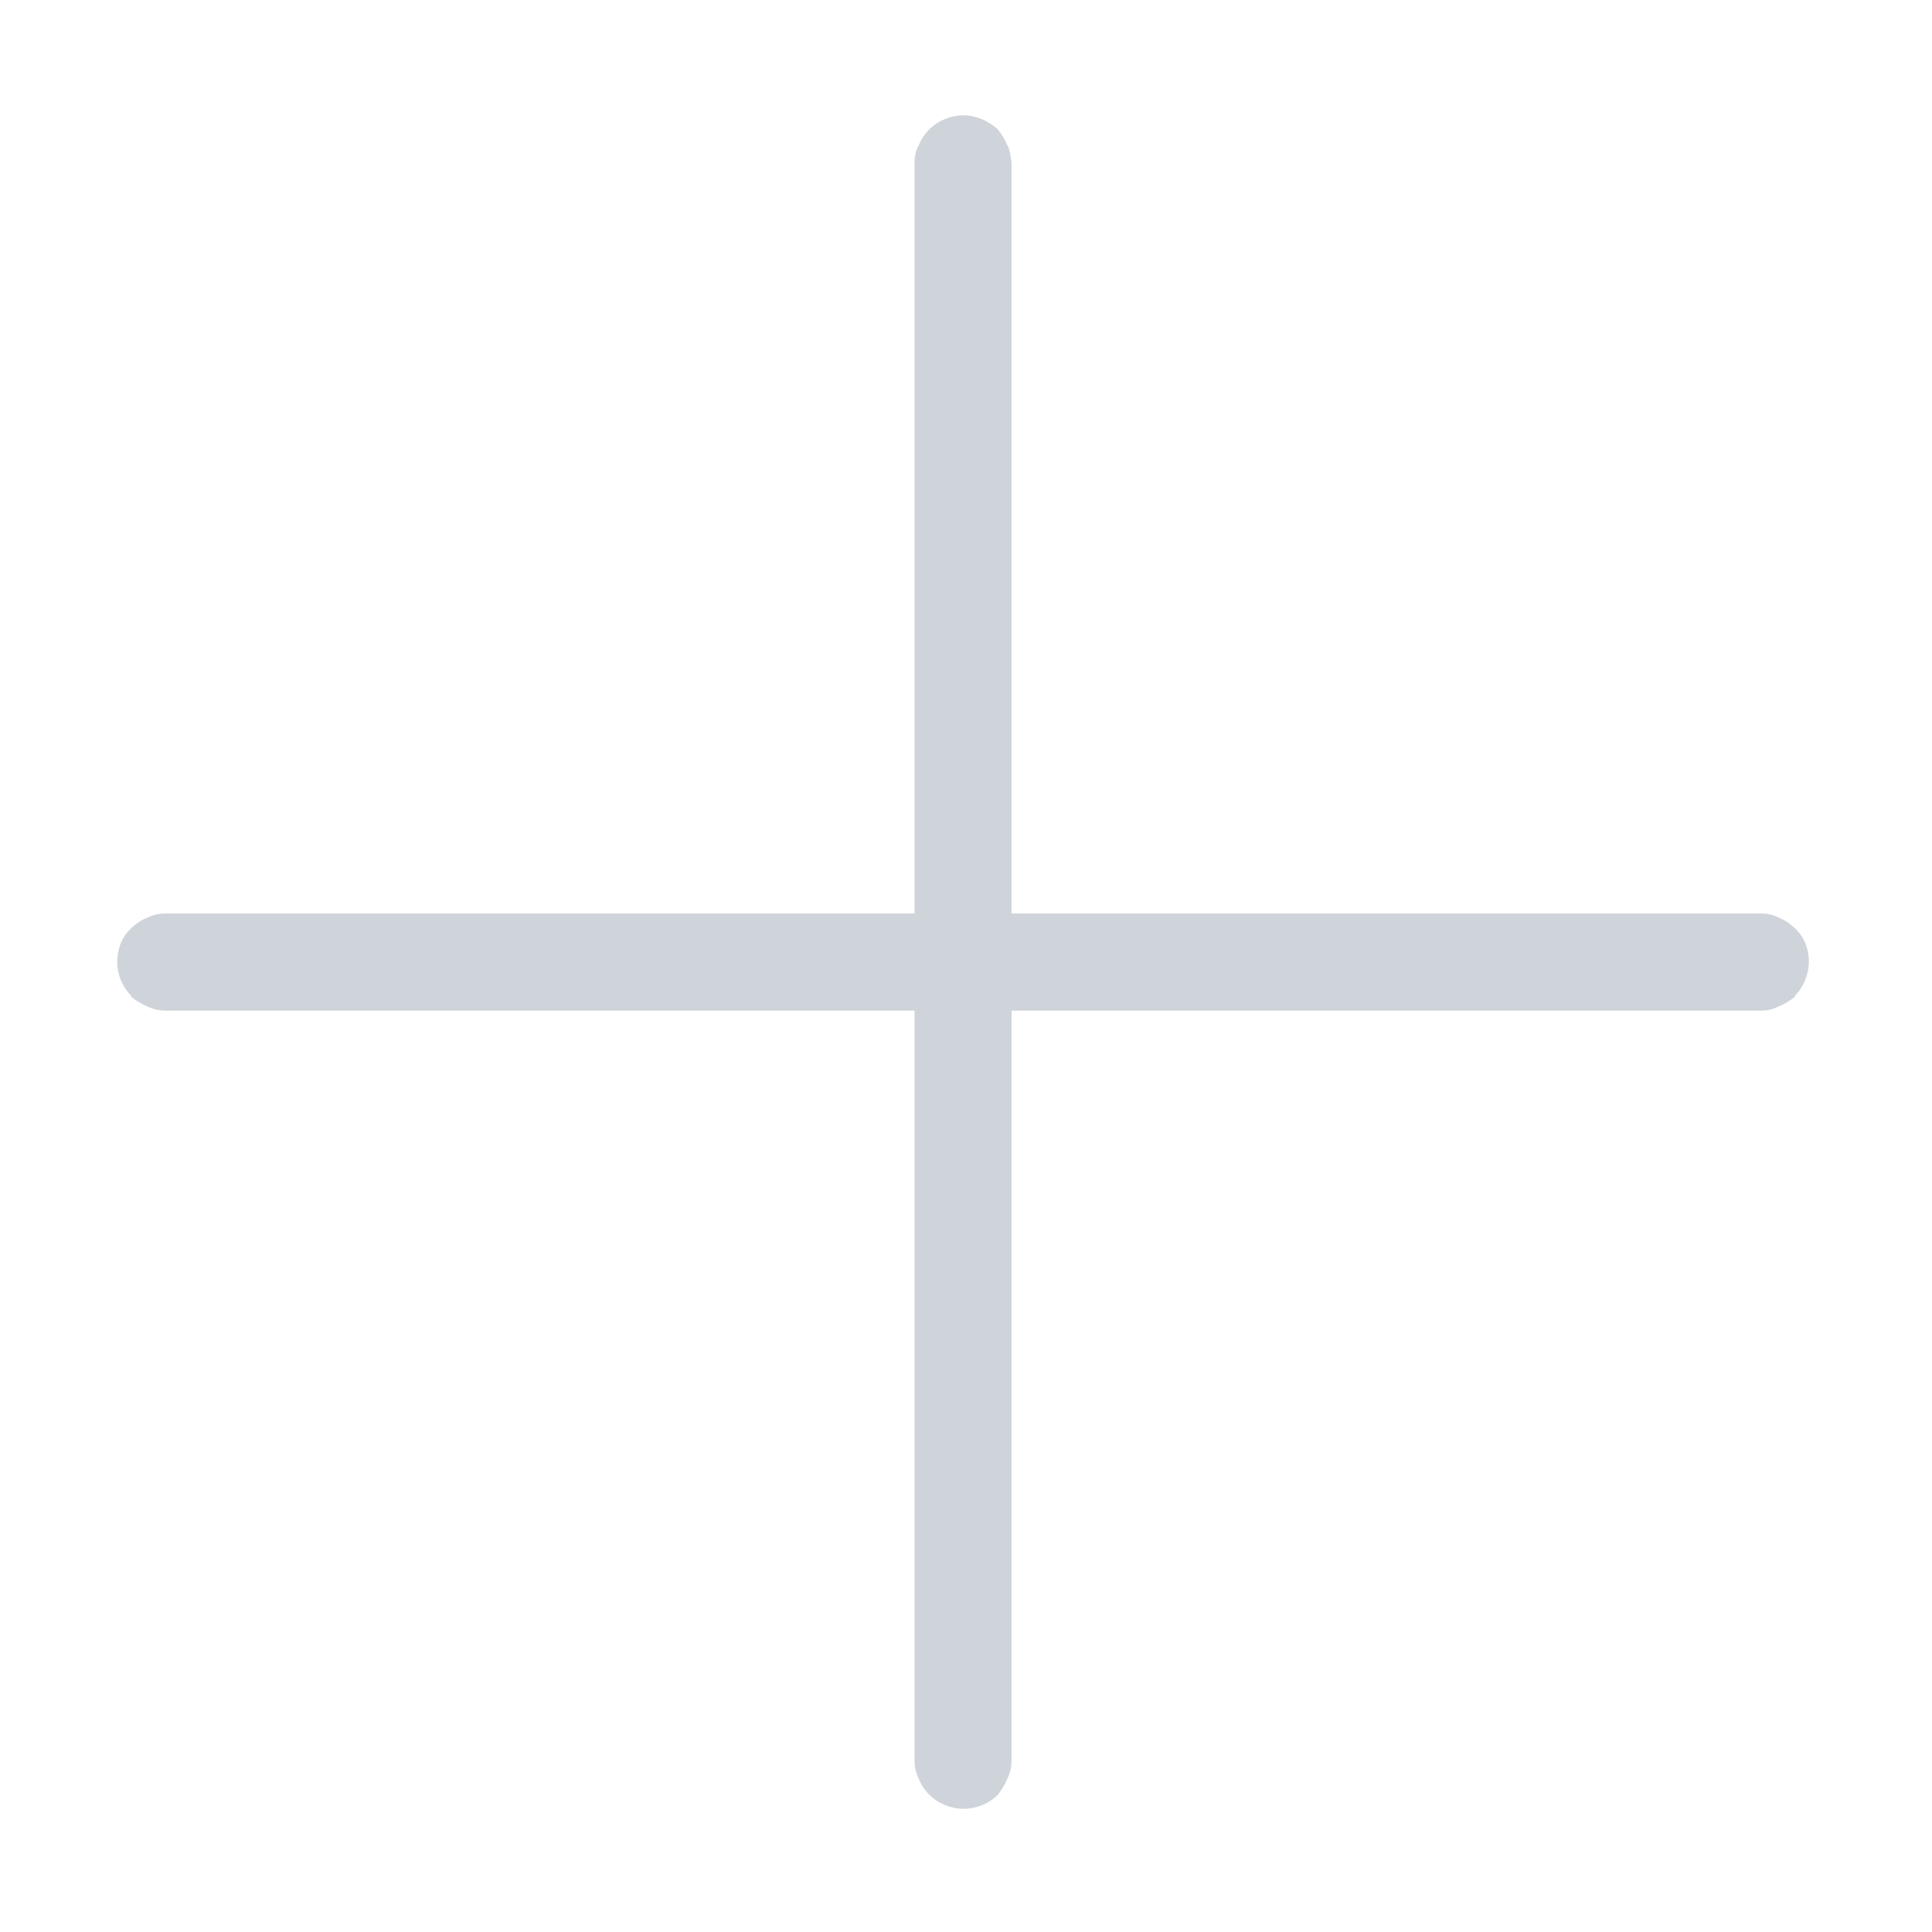
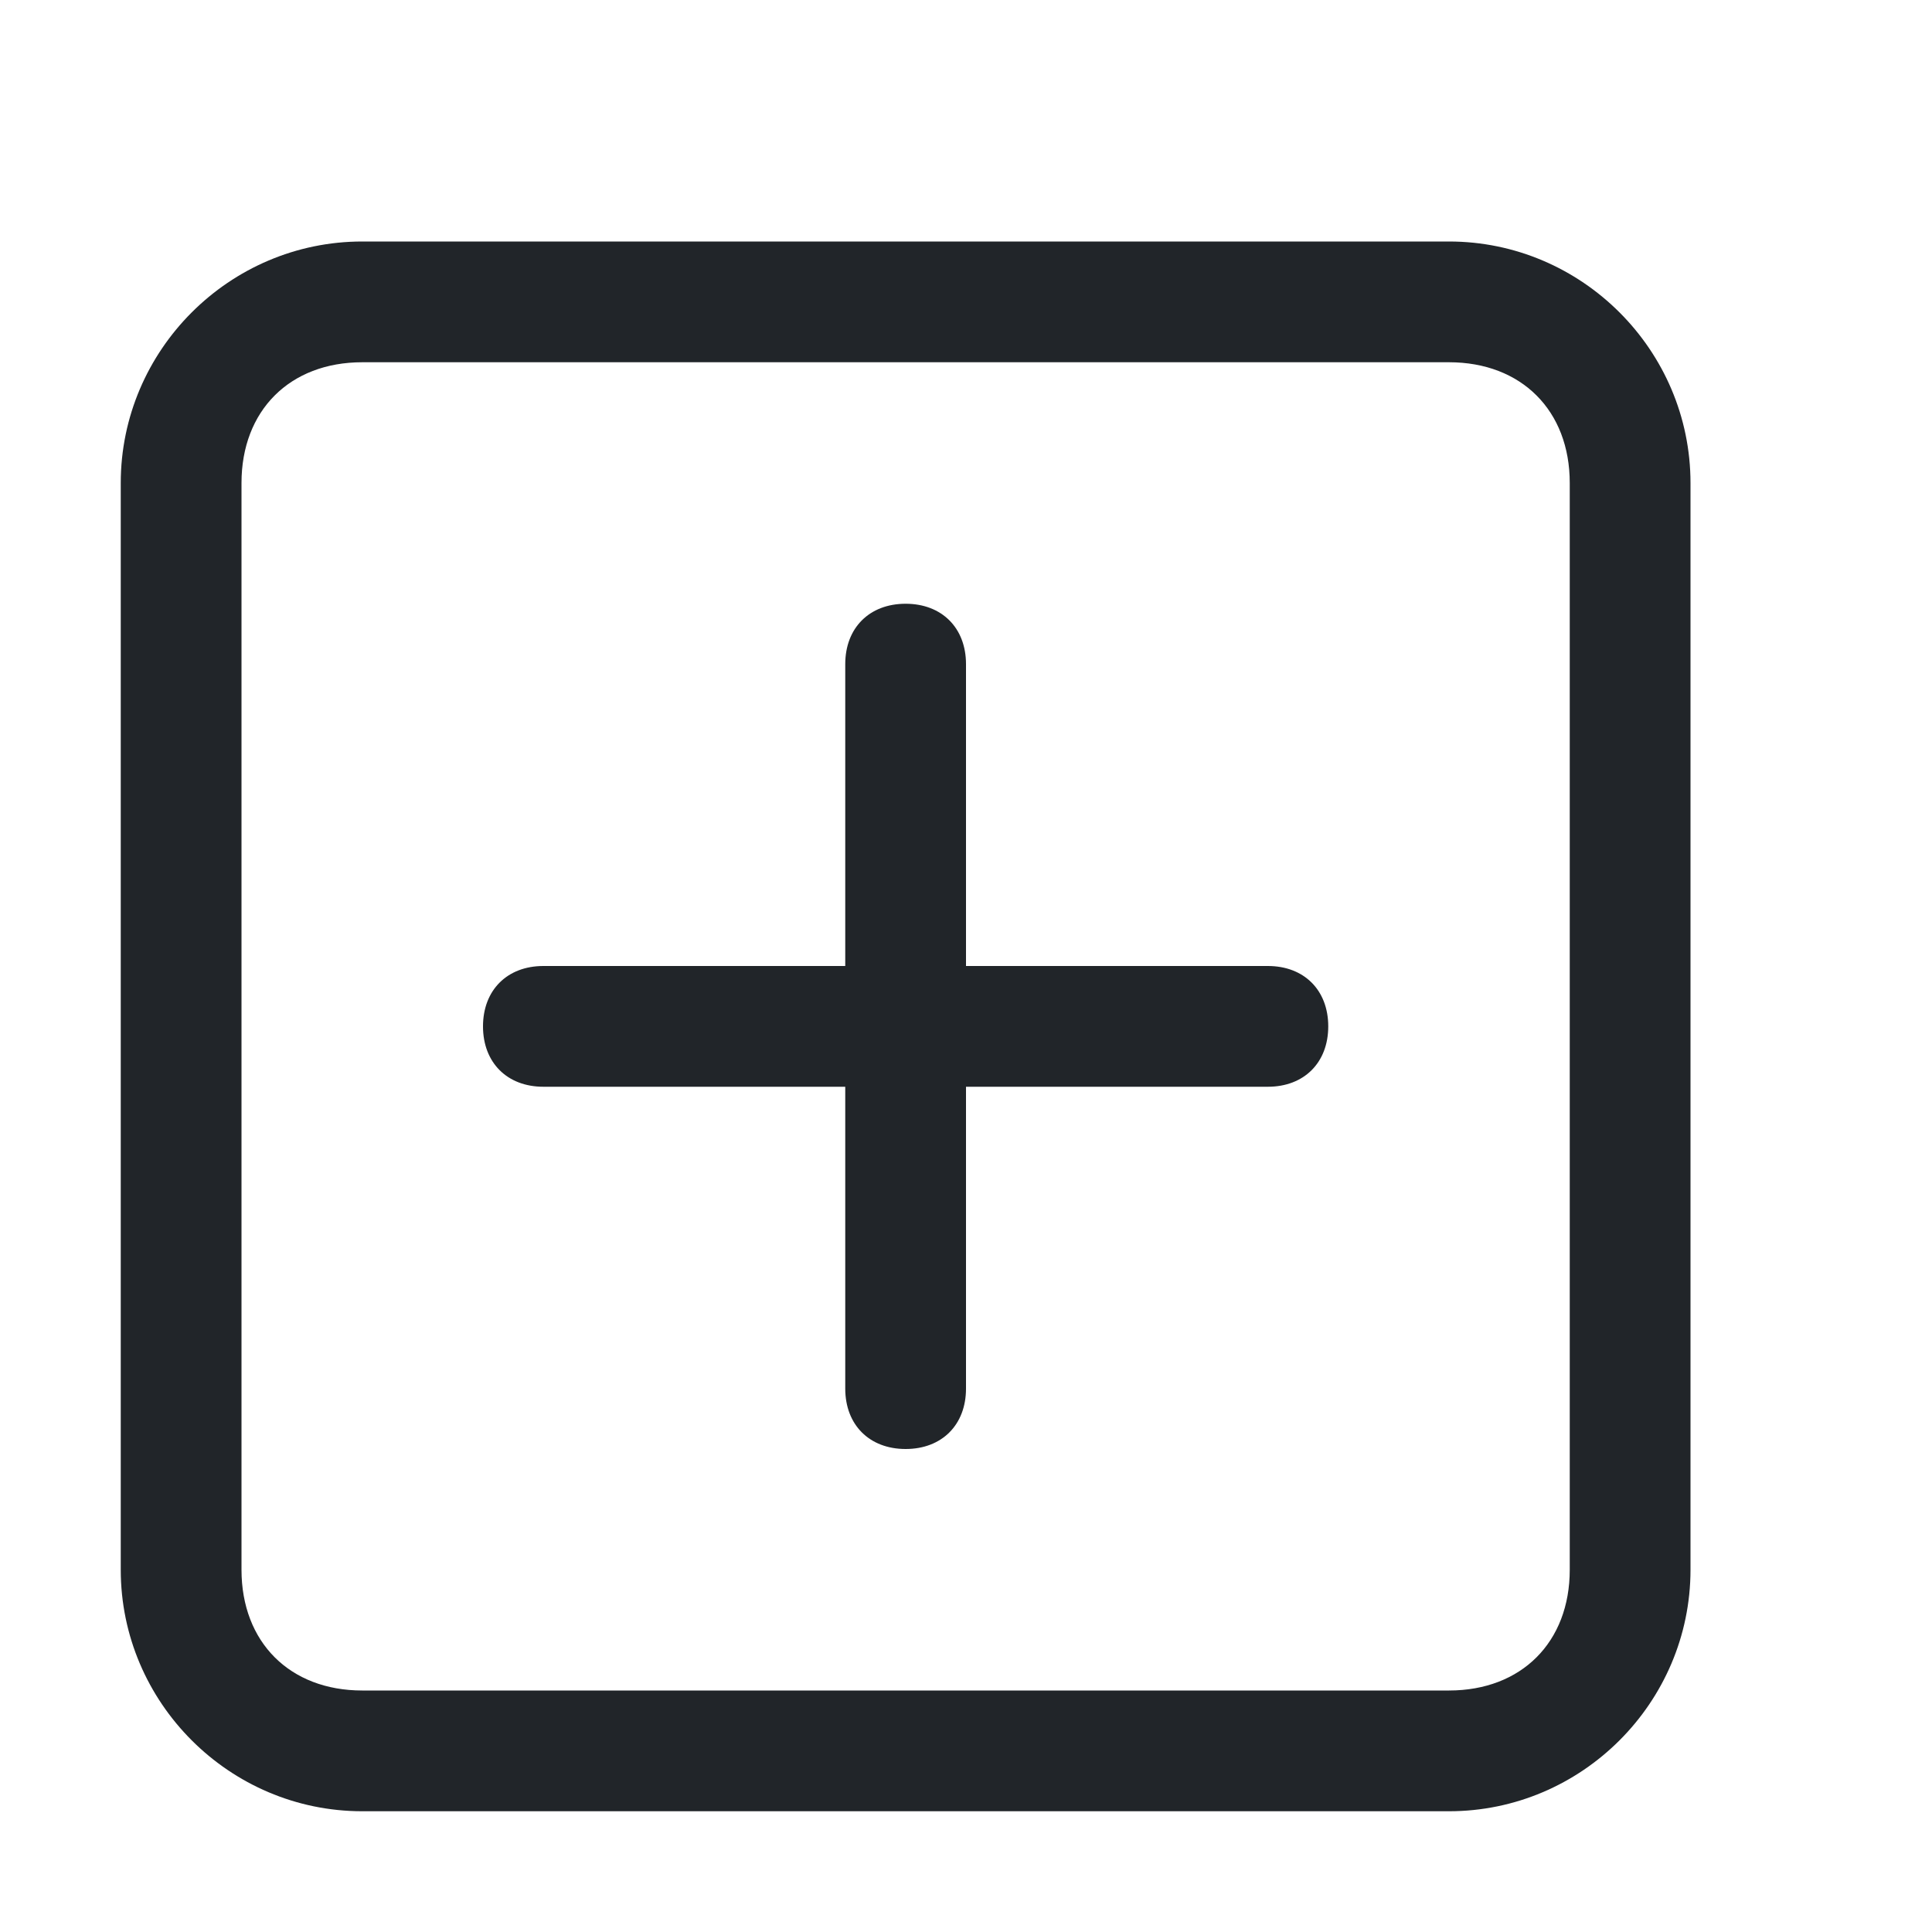
- <svg xmlns="http://www.w3.org/2000/svg" t="1575448810599" class="icon" viewBox="0 0 1024 1024" version="1.1" p-id="2189" width="200" height="200">
+ <svg xmlns="http://www.w3.org/2000/svg" t="1575453002594" class="icon" viewBox="0 0 1024 1024" version="1.1" p-id="4803" width="200" height="200">
  <defs>
    <style type="text/css" />
  </defs>
-   <path d="M536.139 484.169c132.203 0 264.408 0 397.166 0 3.39 0 6.225 0.573 9.614 2.259l0 0c2.816 1.13 5.649 2.834 8.464 5.667 5.094 4.518 7.355 11.298 7.355 17.522 0 6.798-2.816 13.576-7.355 18.096l0 0.575c-2.816 2.258-5.649 3.944-8.464 5.074l0 0c-3.389 1.704-6.224 2.279-9.614 2.279l0 0c-132.758 0-264.963 0-397.166 0 0 132.338 0 264.675 0 397.588 0 2.834-0.574 6.223-2.259 9.631l0 0c-1.13 2.815-2.835 5.65-5.095 8.482l0 0c-5.073 5.076-11.852 7.355-18.075 7.355l0 0c-6.78 0-13.558-2.836-18.077-7.355-2.825-2.833-4.52-5.667-5.649-8.482-1.695-3.409-2.259-6.799-2.259-9.631l0 0c0-132.913 0-265.25 0-397.588-132.205 0-264.408 0-397.177 0l0 0c-2.825 0-6.214-0.575-9.604-2.279-2.823-1.13-5.649-2.815-8.473-5.074l0-0.575 0 0c-4.52-4.52-7.344-11.298-7.344-17.542 0-6.778 2.259-13.558 7.344-18.076l0 0c2.824-2.834 5.65-4.538 8.473-5.667 3.39-1.686 6.778-2.259 9.604-2.259l0 0c132.769 0 264.972 0 397.177 0 0-132.357 0-264.696 0-397.608l0 0c0-3.389 0.565-6.778 2.259-9.613 1.129-2.834 2.823-5.668 5.649-8.483l0 0c4.519-4.537 11.296-7.352 18.077-7.352 6.223 0 13.002 2.815 18.075 7.352 2.26 2.815 3.964 5.65 5.095 8.483 1.131 1.13 2.259 7.929 2.259 9.613C536.139 86.561 536.139 451.347 536.139 484.169L536.139 484.169z" p-id="2190" fill="#ced4da" />
+   <path d="M768 128 192 128C121.6 128 64 185.6 64 256l0 576c0 70.4 57.6 128 128 128l576 0c70.4 0 128-57.6 128-128L896 256C896 185.6 838.4 128 768 128zM832 832c0 38.4-25.6 64-64 64L192 896c-38.4 0-64-25.6-64-64L128 256c0-38.4 25.6-64 64-64l576 0c38.4 0 64 25.6 64 64L832 832z" p-id="4804" fill="#212529" />
+   <path d="M672 512 512 512 512 352C512 332.8 499.2 320 480 320 460.8 320 448 332.8 448 352L448 512 288 512C268.8 512 256 524.8 256 544 256 563.2 268.8 576 288 576L448 576l0 160C448 755.2 460.8 768 480 768 499.2 768 512 755.2 512 736L512 576l160 0C691.2 576 704 563.2 704 544 704 524.8 691.2 512 672 512z" p-id="4805" fill="#212529" />
</svg>
